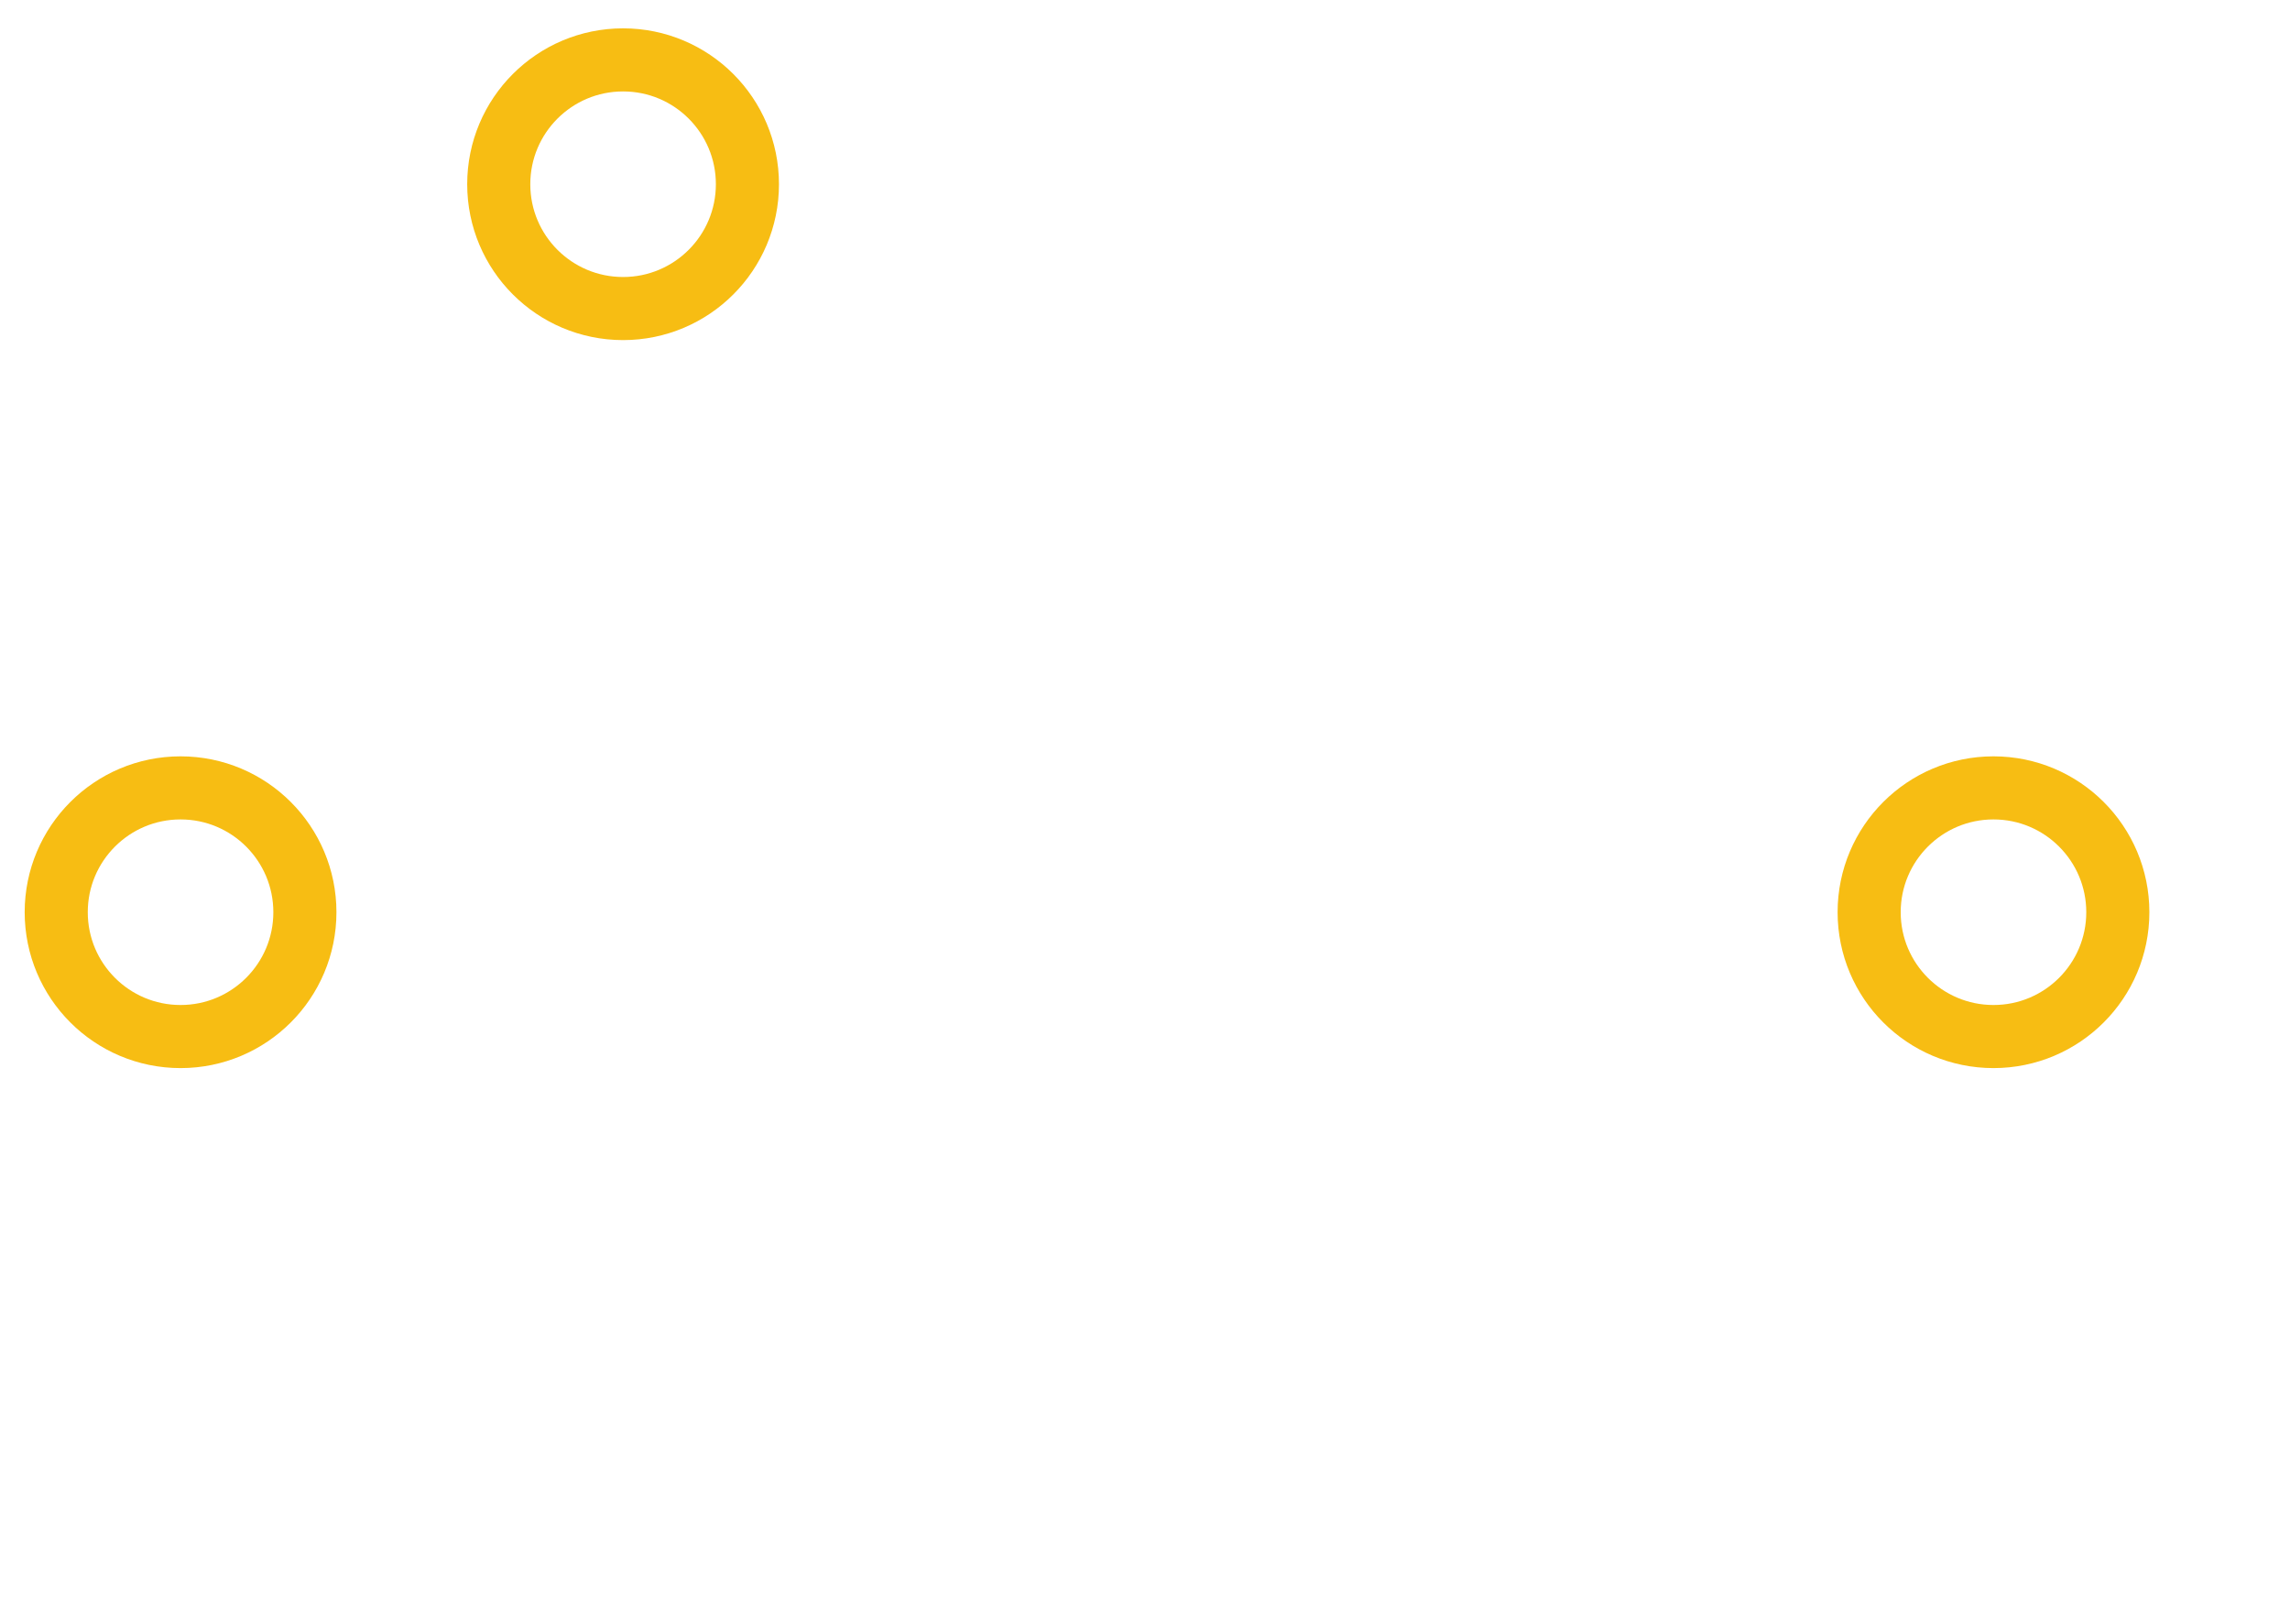
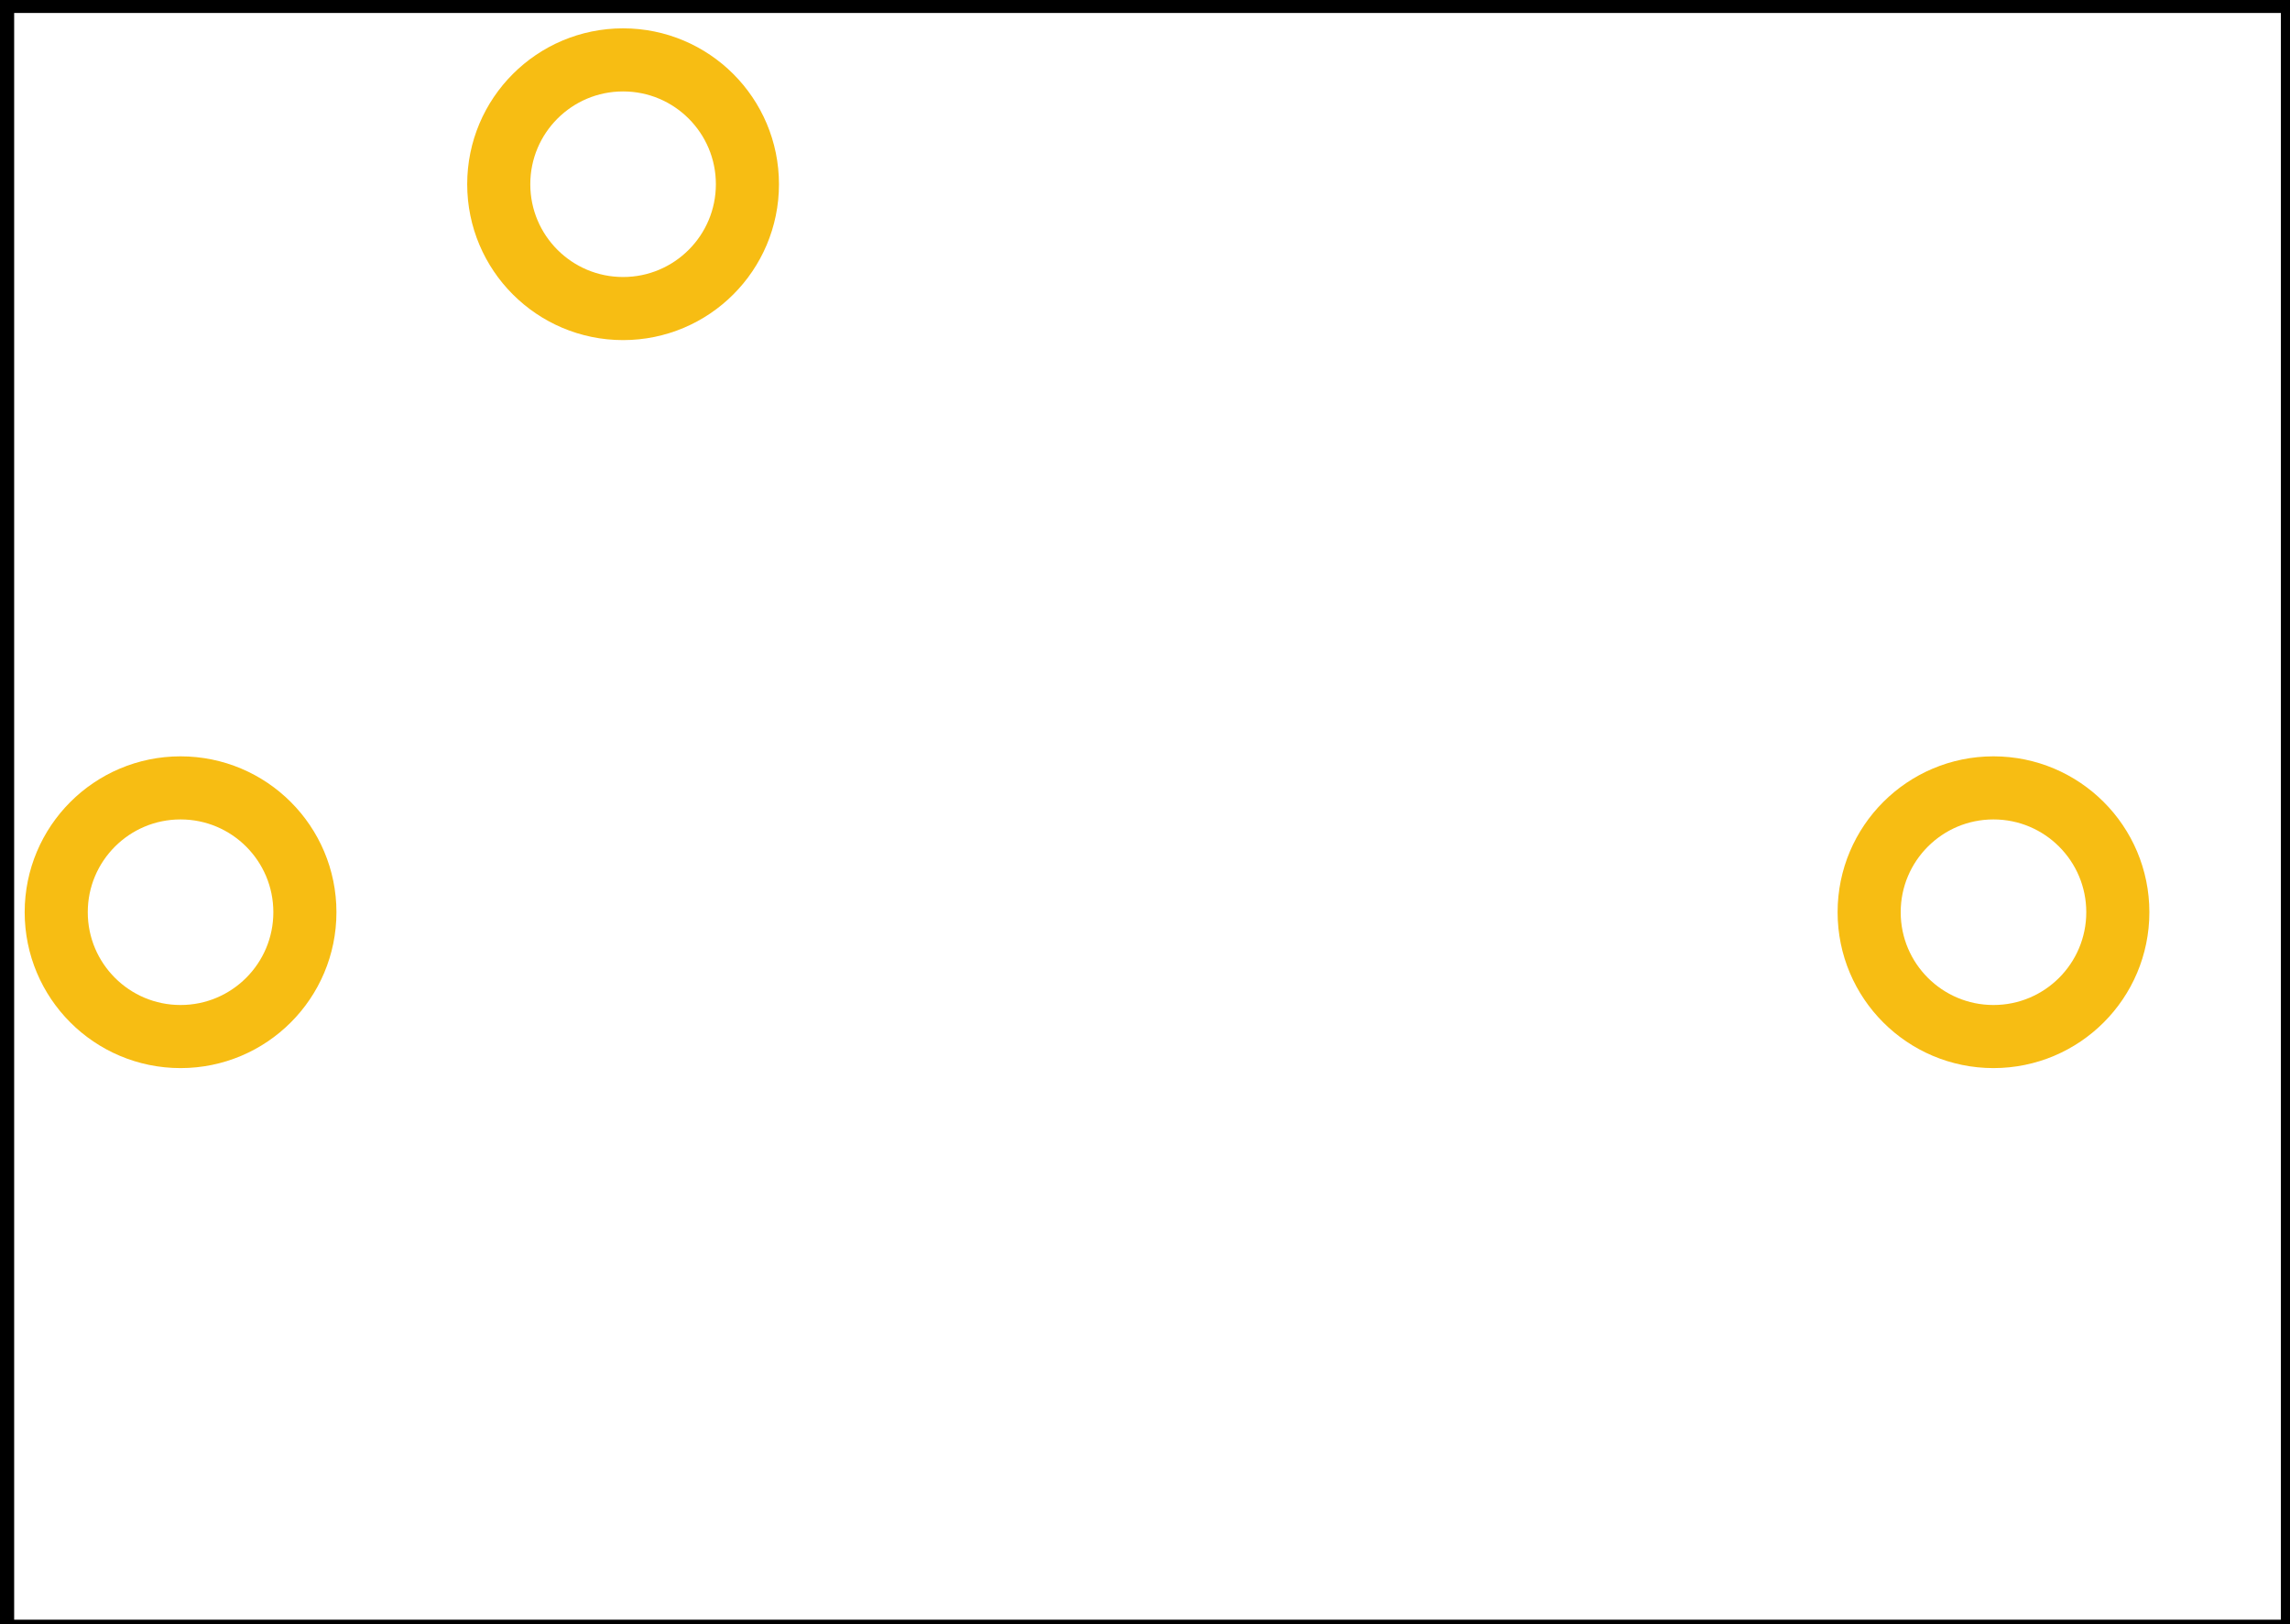
<svg xmlns="http://www.w3.org/2000/svg" version="1.2" x="0in" y="0in" width="0.632in" height="0.448in" viewBox="0 0 16.042 11.368" id="svg2">
  <defs id="defs46" />
  <g id="silkscreen" transform="translate(0.88716,-4.513912)">
-     <path style="fill:none;fill-rule:evenodd;stroke:none;stroke-width:0.128;stroke-linecap:butt;stroke-linejoin:miter;stroke-miterlimit:4;stroke-dasharray:none;stroke-opacity:1" d="m -0.852,4.539 0,11.384 16.007,0 0,-11.384 z" id="path4429" />
+     <path style="fill:none;fill-rule:evenodd;stroke:#000000;stroke-width:0.128;stroke-linecap:butt;stroke-linejoin:miter;stroke-miterlimit:4;stroke-dasharray:none;stroke-opacity:1" d="m -0.852,4.539 0,11.384 16.007,0 0,-11.384 z" id="path4429" />
  </g>
  <g id="copper1" transform="translate(0.9968503,-4.404222)">
    <g id="copper0">
      <circle id="connector0pin" cx="12.968" cy="10.793" r="0.871" style="fill:none;stroke:#f7bd13;stroke-width:0.442" connectorname="SLEEVE" />
      <circle id="connector1pin" connectorname="SIGNAL" cx="0.268" cy="10.793" r="0.871" style="fill:none;stroke:#f7bd13;stroke-width:0.442" />
      <circle id="connector2pin" connectorname="NULL" cx="3.368" cy="5.693" r="0.871" style="fill:none;stroke:#f7bd13;stroke-width:0.442" />
    </g>
  </g>
</svg>
